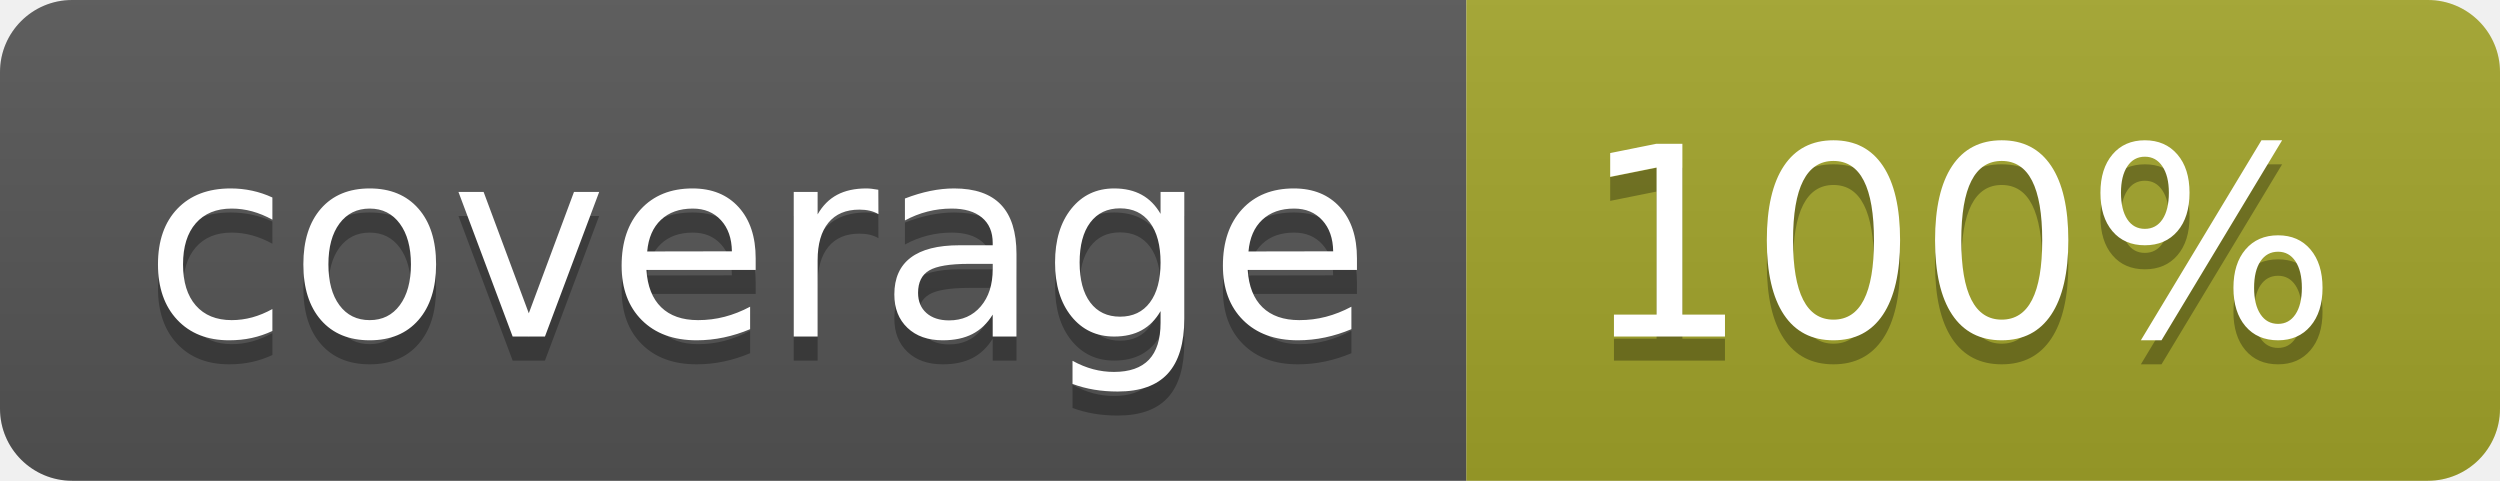
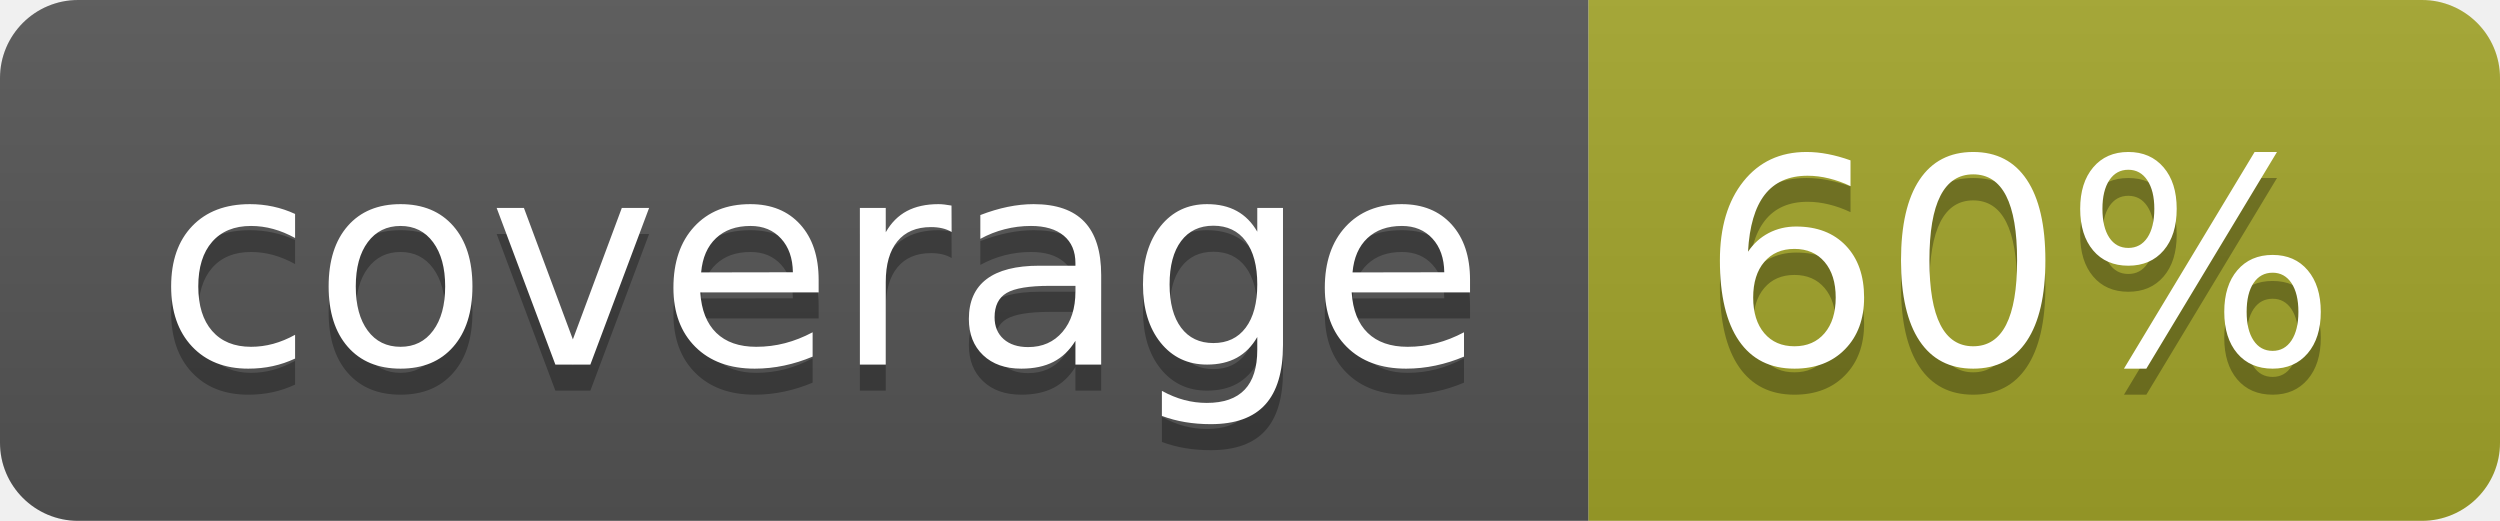
- <svg xmlns="http://www.w3.org/2000/svg" width="104" height="20">
+ <svg xmlns="http://www.w3.org/2000/svg" width="96" height="20">
  <linearGradient id="b" x2="0" y2="100%">
    <stop offset="0" stop-color="#bbb" stop-opacity=".1" />
    <stop offset="1" stop-opacity=".1" />
  </linearGradient>
  <clipPath id="a">
-     <rect width="104" height="20" rx="3" fill="#fff" />
+     <rect width="96" height="20" rx="3" fill="#fff" />
  </clipPath>
  <g clip-path="url(#a)">
    <path fill="#555" d="M0 0h61v20H0z" />
-     <path fill="#A3A52A" d="M61 0h43v20H61z" />
-     <path fill="url(#b)" d="M0 0h104v20H0z" />
+     <path fill="#A3A52A" d="M61 0h35v20H61z" />
+     <path fill="url(#b)" d="M0 0h96v20H0z" />
  </g>
  <g fill="#fff" text-anchor="middle" font-family="DejaVu Sans,Verdana,Geneva,sans-serif" font-size="110">
    <text x="315" y="150" fill="#010101" fill-opacity=".3" transform="scale(.1)" textLength="510">coverage</text>
    <text x="315" y="140" transform="scale(.1)" textLength="510">coverage</text>
-     <text x="815" y="150" fill="#010101" fill-opacity=".3" transform="scale(.1)" textLength="330">100%</text>
-     <text x="815" y="140" transform="scale(.1)" textLength="330">100%</text>
+     <text x="775" y="150" fill="#010101" fill-opacity=".3" transform="scale(.1)" textLength="250">60%</text>
+     <text x="775" y="140" transform="scale(.1)" textLength="250">60%</text>
  </g>
</svg>
